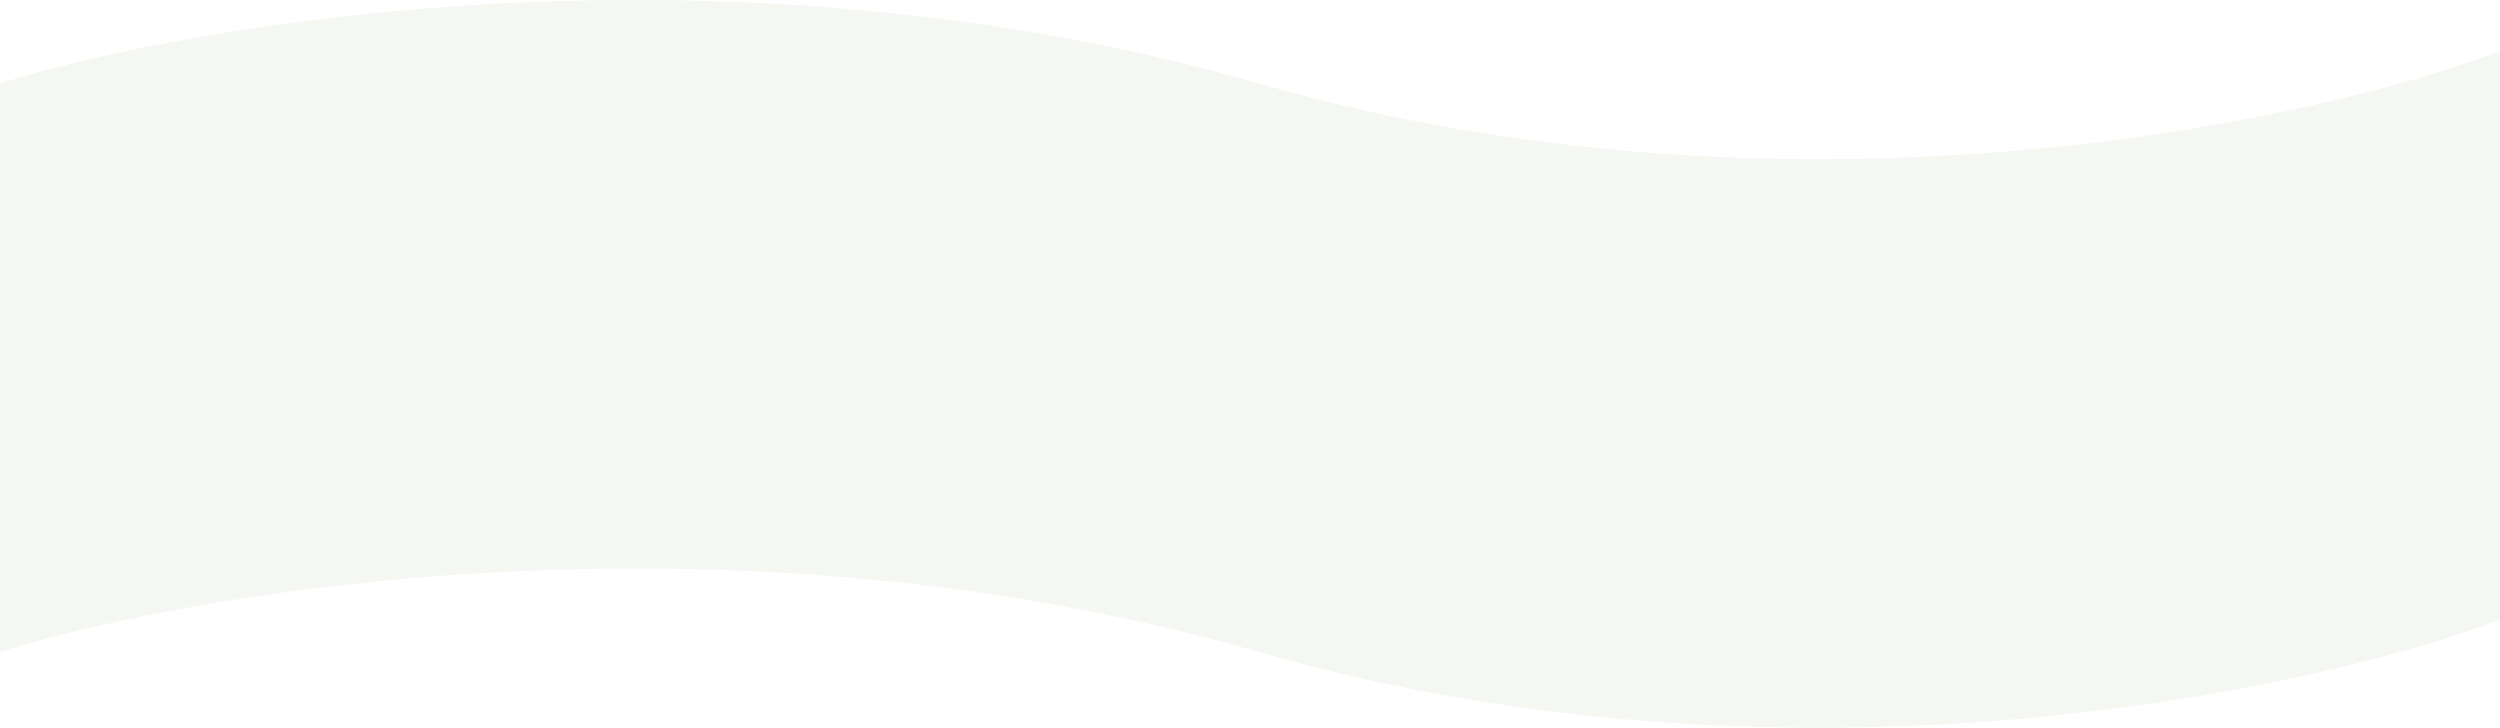
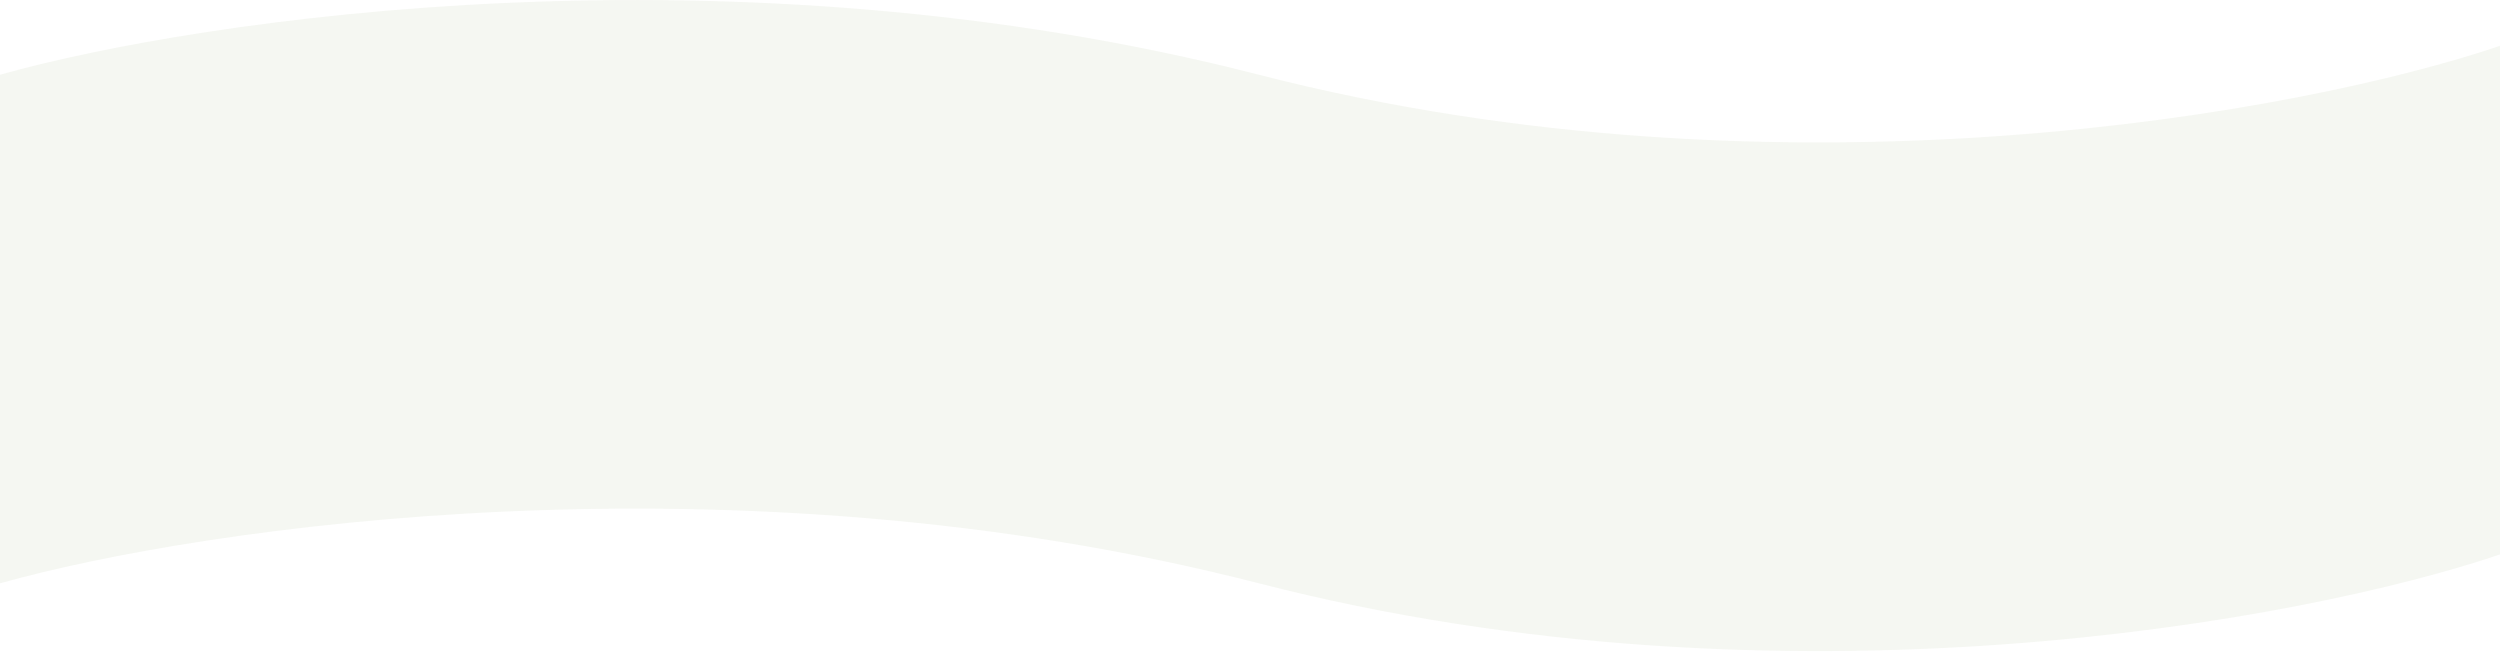
- <svg xmlns="http://www.w3.org/2000/svg" width="1680" height="489" viewBox="0 0 1680 489" fill="none">
-   <path d="M845.957 56.097C492.732 -45.5 134.809 13.765 0 56.097V438.12C134.809 395.788 492.732 336.523 845.957 438.12C1199.18 539.718 1549.16 465.998 1680 416.438V34.415C1549.16 83.975 1199.18 157.695 845.957 56.097Z" fill="#648947" fill-opacity="0.07" />
+ <svg xmlns="http://www.w3.org/2000/svg" version="1.1" id="Calque_1" x="0px" y="0px" viewBox="0 0 1920 500" style="enable-background:new 0 0 1920 500;" xml:space="preserve">
+   <style type="text/css">
+ 	.st0{fill:#648947;fill-opacity:7.000000e-02;}
+ </style>
+   <path class="st0" d="M966.8,57.4C563.1-46.5,154.1,14.1,0,57.4V448c154.1-43.3,563.1-103.9,966.8,0  c403.7,103.9,803.7,28.5,953.2-22.2V35.2C1770.5,85.9,1370.5,161.2,966.8,57.4z" />
</svg>
